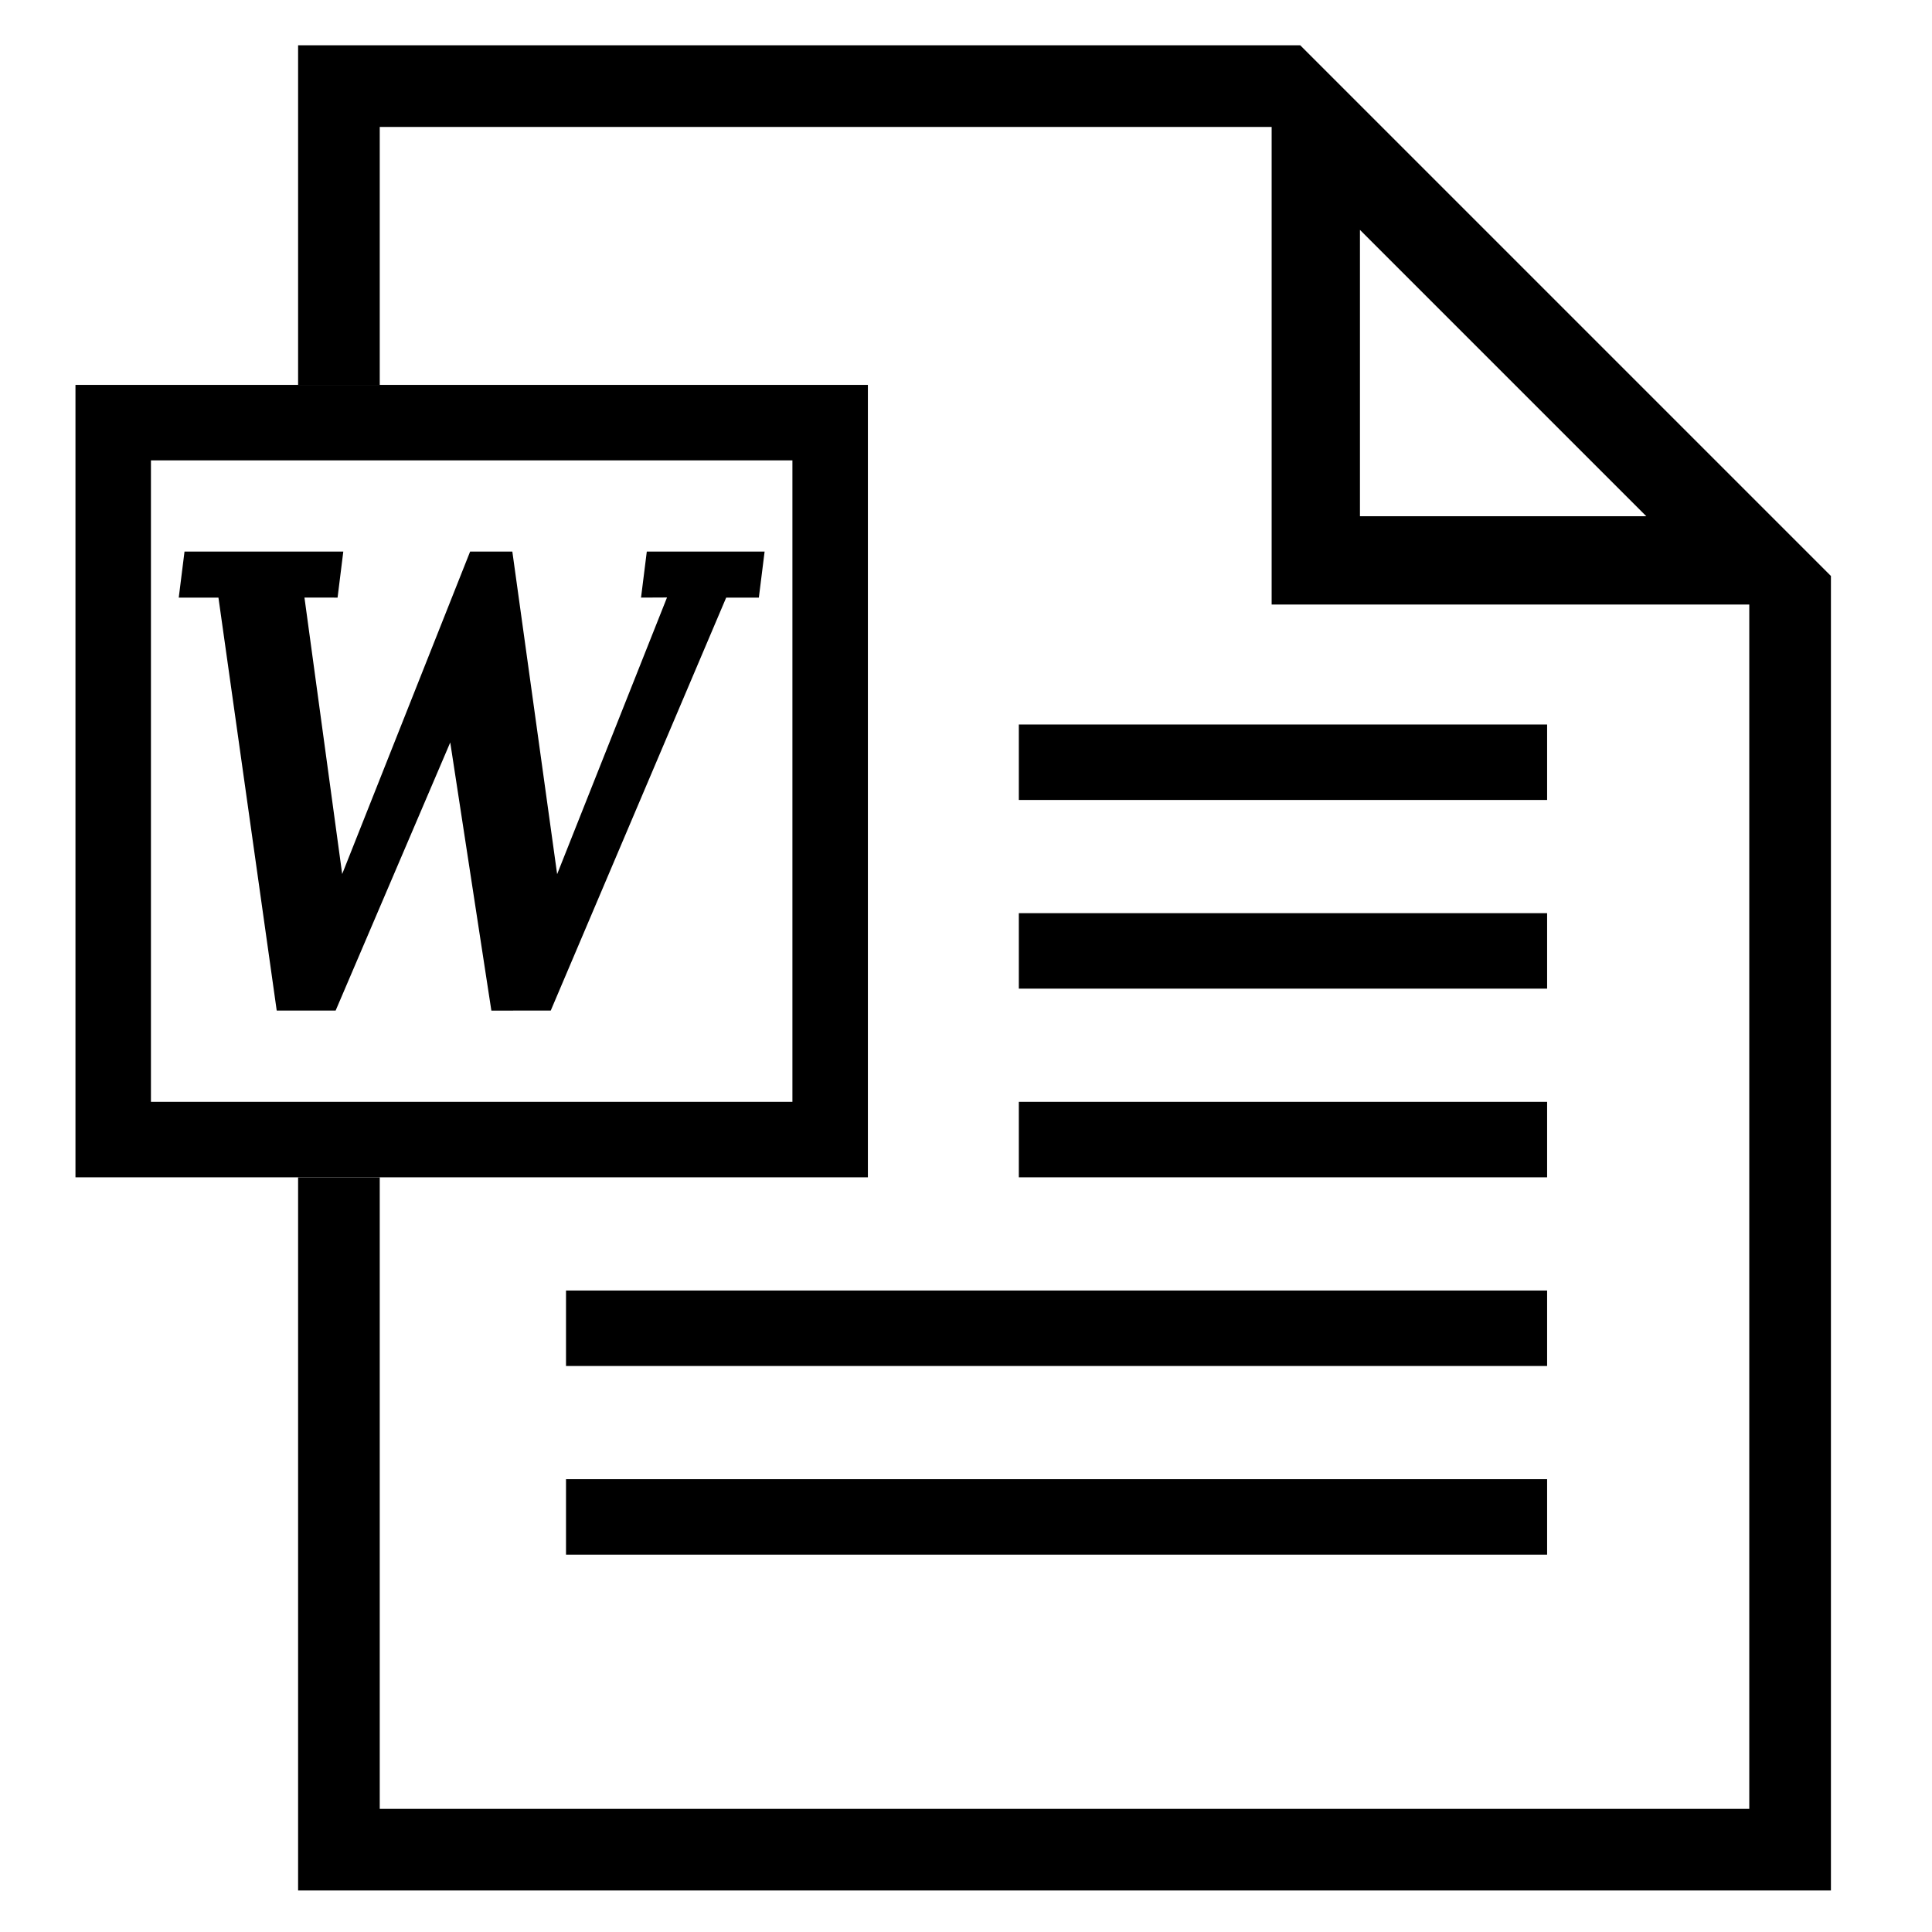
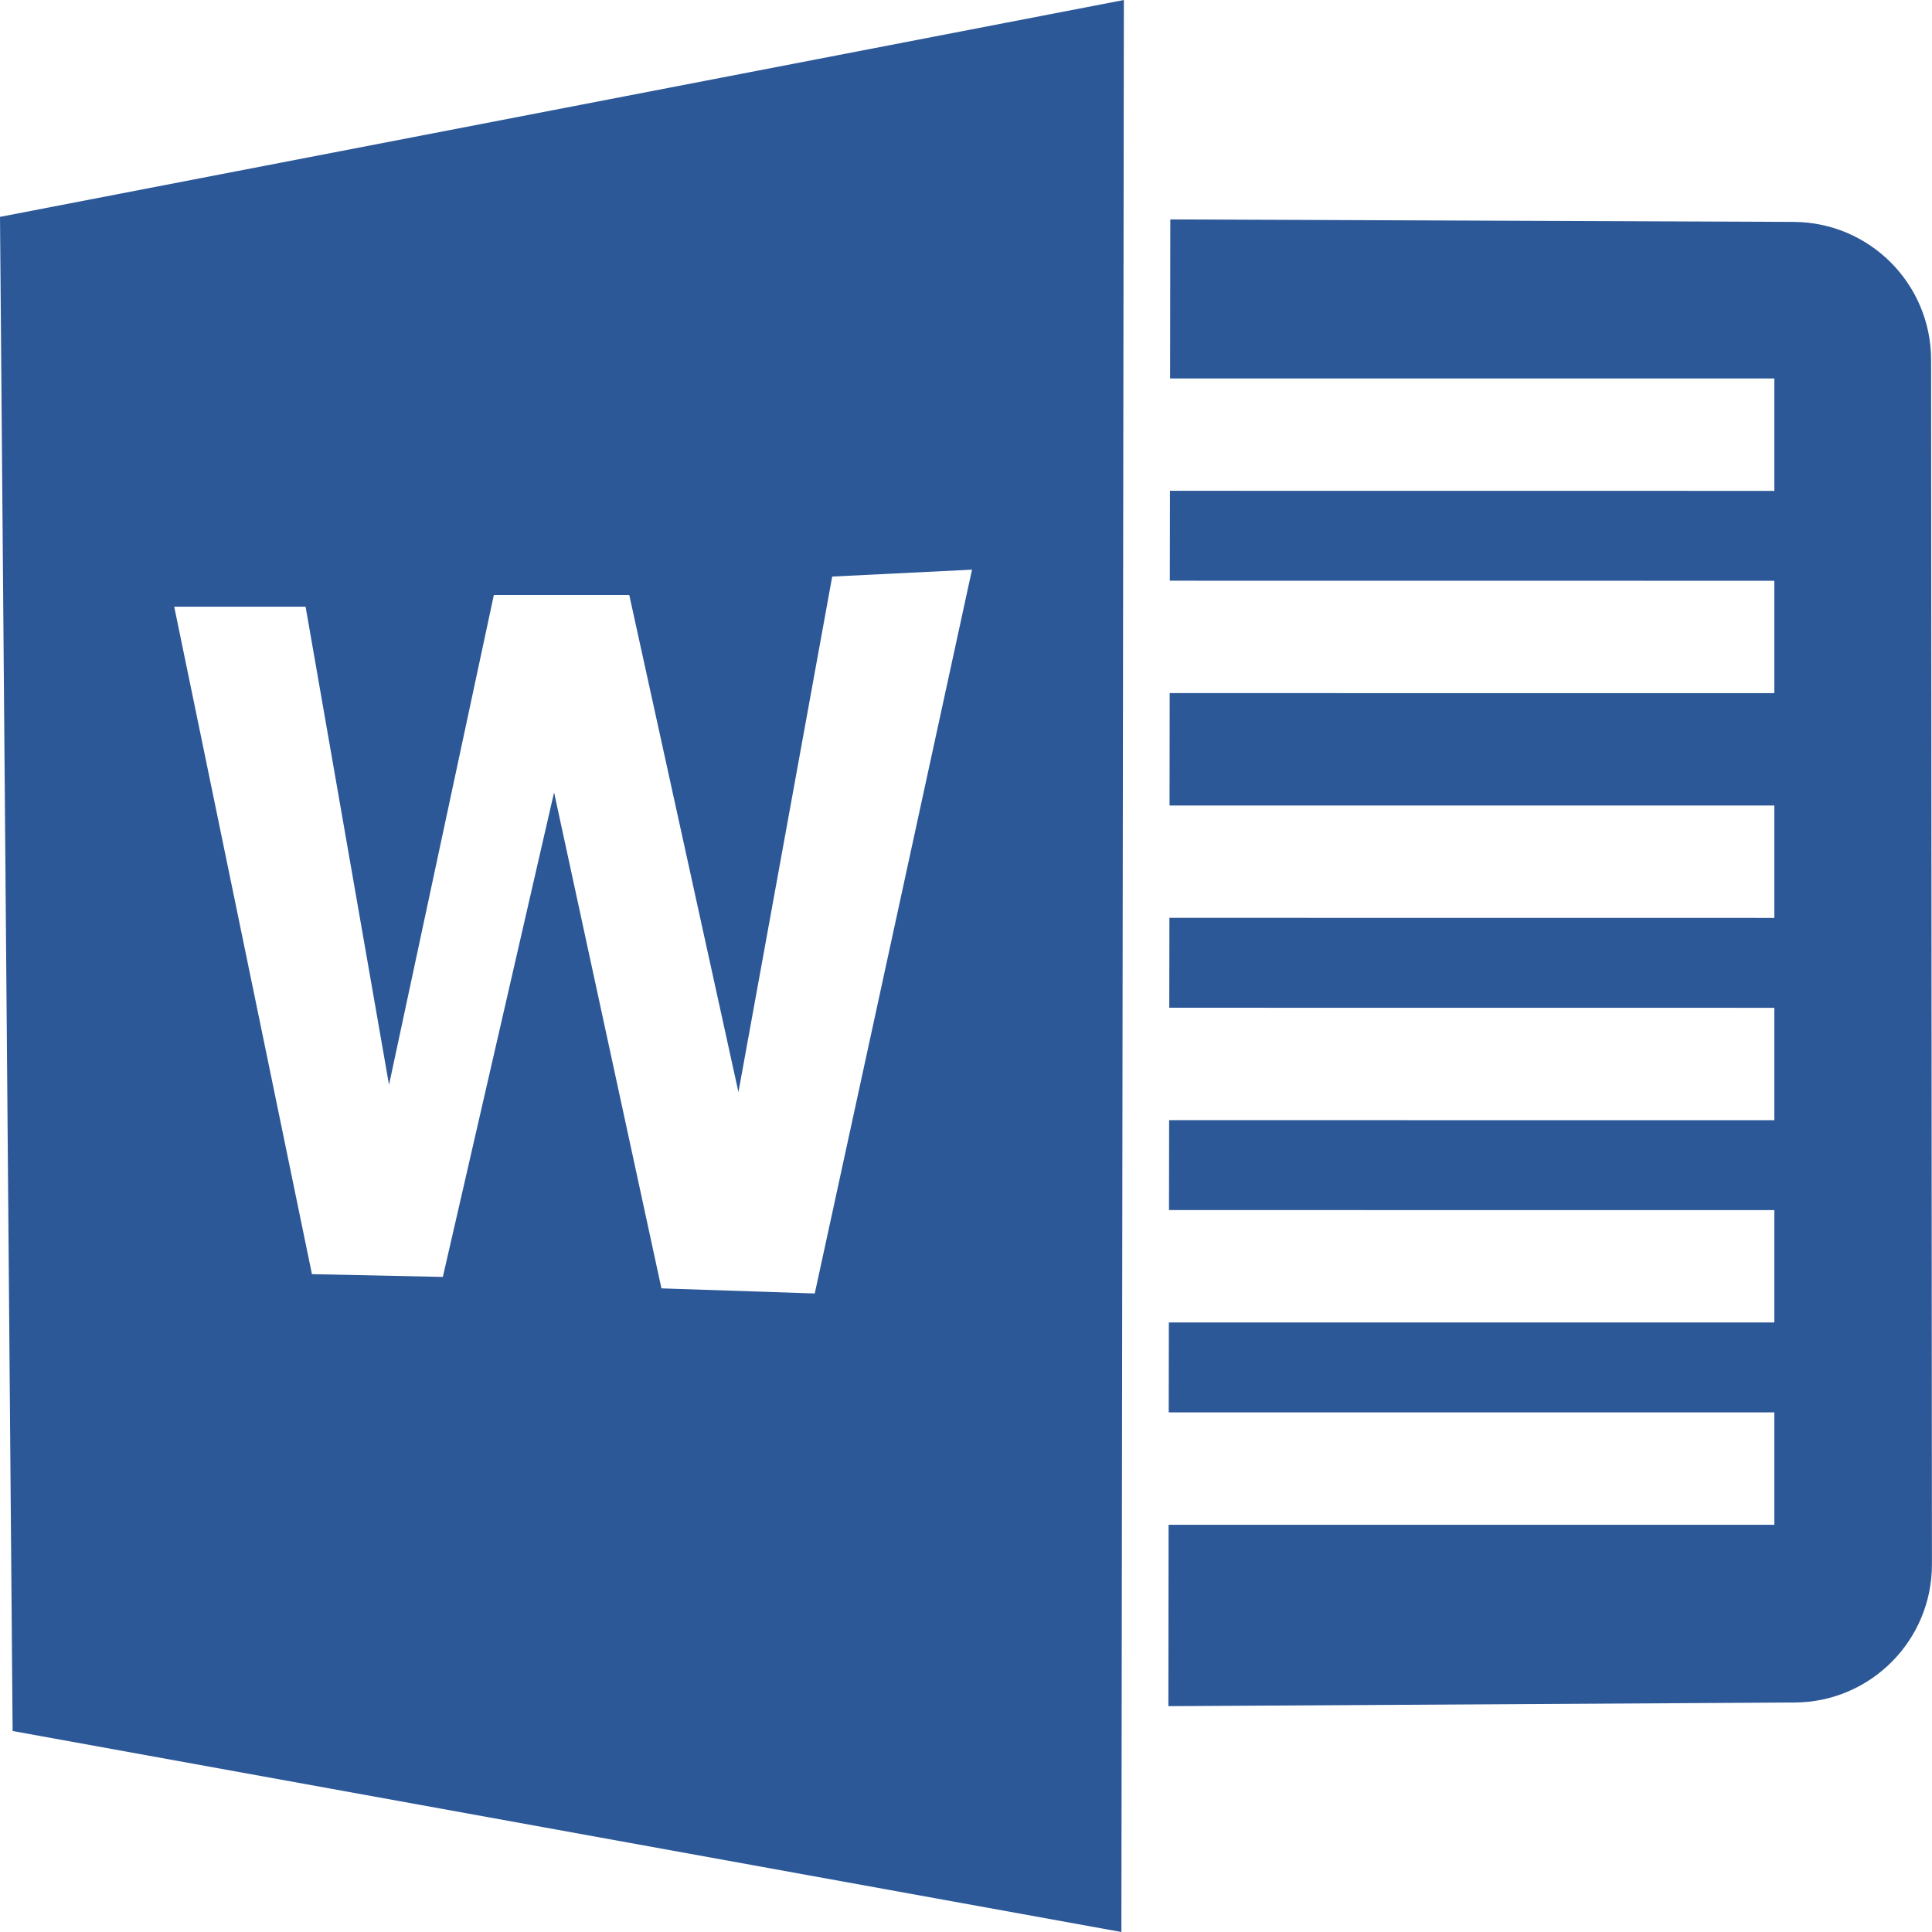
- <svg xmlns="http://www.w3.org/2000/svg" enable-background="new 0 0 512 512" id="Layer_1" version="1.1" viewBox="0 0 512 512" xml:space="preserve">
-   <rect height="20" width="260" x="150" y="342" />
-   <rect height="20" width="260" x="150" y="392" />
-   <rect height="20" width="140" x="270" y="192" />
-   <rect height="20" width="140" x="270" y="242" />
-   <rect height="20" width="140" x="270" y="292" />
-   <polygon fill="none" points="360.402,136.812 436.289,136.812 360.402,60.923 " />
-   <polygon fill="none" points="230,312 100.637,312 100.637,479.363 463.577,479.363 463.577,454.481 463.577,432.844   463.577,160.214 337,160.214 337,33.637 287.838,33.637 266.201,33.637 100.637,33.637 100.637,102 230,102 " />
-   <path d="M463.577,131.004l-97.366-97.366L344.573,12H337h-49.162h-21.637H79v90h21.637V33.637h165.564h21.637H337v126.576h126.577  v272.63v21.638v24.882h-362.94V312H79v189h406.215v-46.52v-21.638V160.214v-7.572L463.577,131.004z M360.402,136.812v-75.89  l75.888,75.89H360.402z" />
-   <path d="M230,312V102H100.637H79H20v210h59h21.637H230z M40,292V122h170v170H40z" />
-   <polygon points="73.333,267.805 88.947,267.809 119.32,196.761 130.217,267.824 145.956,267.805 192.447,158.373 201.103,158.373   202.629,146.175 171.408,146.175 169.881,158.373 176.764,158.34 147.647,231.662 135.774,146.175 124.586,146.175 90.682,231.625   80.686,158.364 89.459,158.373 90.978,146.175 48.898,146.175 47.371,158.373 57.89,158.373 " />
+ <svg xmlns="http://www.w3.org/2000/svg" width="28px" height="28px" viewBox="0 0 28 28" version="1.1">
+   <g id="--Чат" stroke="none" stroke-width="1" fill="none" fill-rule="evenodd">
+     <g id="Чат---огистика-Copy-44" transform="translate(-832, -3541)" fill="#2C5897">
+       <g id="Group-27" transform="translate(638, 3148)">
+         <g id="Group-16-Copy-4" transform="translate(0, 360)">
+           <g id="Group-33-Copy-2" transform="translate(175, 14.8934)">
+             <g id="Group-32" transform="translate(1, 0)">
+               <g id="Bitmap" transform="translate(0, 0.1066)">
+                 <path d="M34.288,18 L34.252,46 L18.183,43.087 L18,21.143 L34.288,18 Z M34.961,21.18 L43.995,21.216 C45.096,21.221 45.986,22.114 45.987,23.215 L45.999,40.673 C46,41.773 45.111,42.668 44.011,42.674 L34.933,42.727 L34.936,40.098 L43.715,40.098 L43.715,38.469 L34.938,38.469 L34.94,37.166 L43.715,37.166 L43.715,35.538 L34.942,35.537 L34.944,34.234 L43.715,34.235 L43.715,32.606 L34.946,32.605 L34.948,31.302 L43.715,31.303 L43.715,29.674 L34.95,29.674 L34.952,28.045 L43.715,28.046 L43.715,26.417 L34.954,26.416 L34.956,25.113 L43.715,25.114 L43.715,23.485 L34.958,23.485 L34.961,21.18 Z M32.087,26.256 L30.061,26.356 L28.702,33.827 L27.12,26.624 L25.157,26.624 L23.638,33.722 L22.429,26.793 L20.525,26.793 L22.521,36.466 L24.418,36.506 L26.03,29.484 L27.586,36.672 L29.808,36.746 L32.087,26.256 Z" id="WORD" />
+               </g>
+             </g>
+           </g>
+         </g>
+       </g>
+     </g>
+   </g>
</svg>
